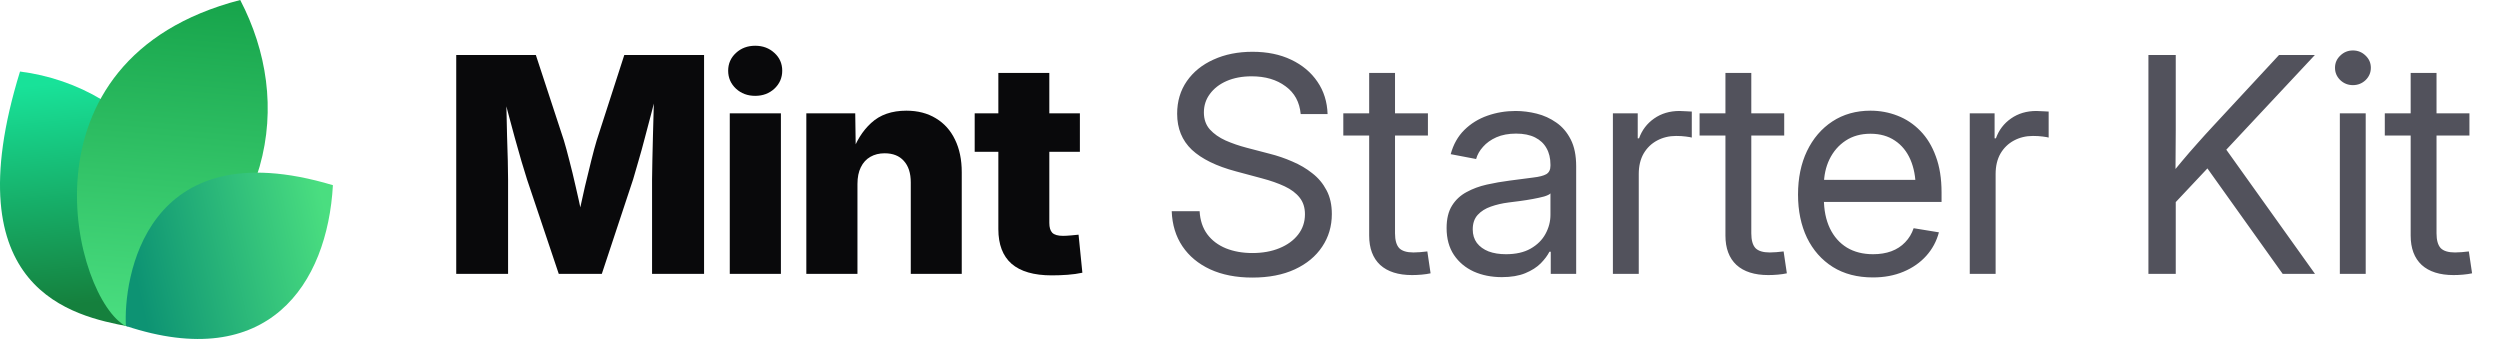
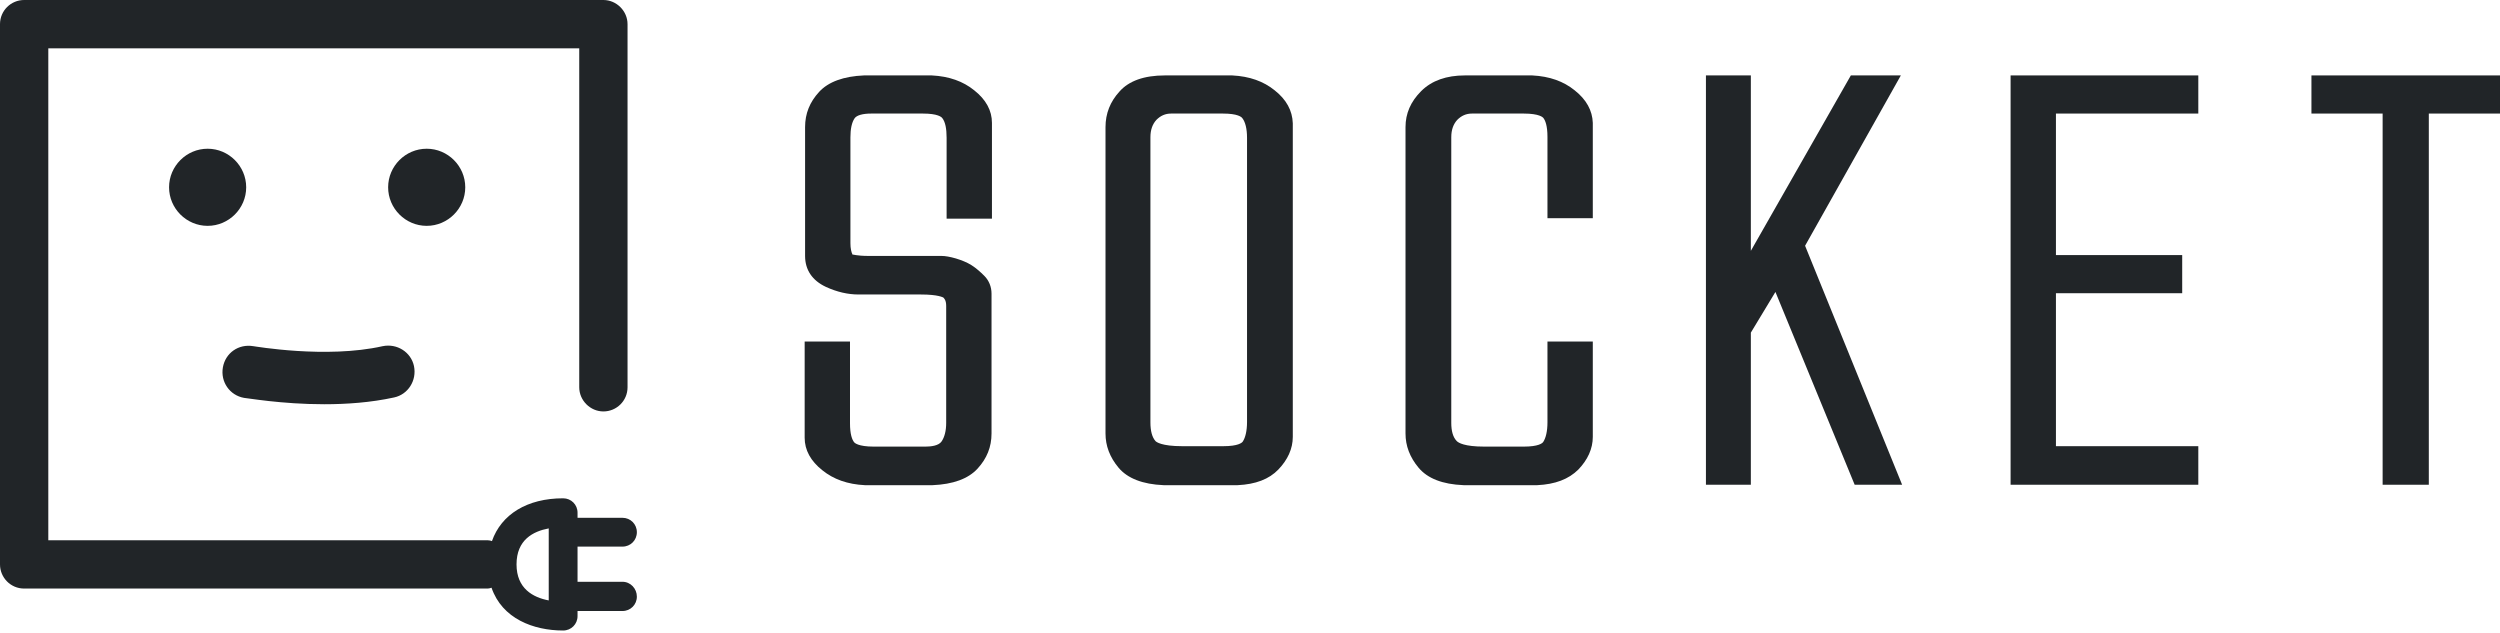
- <svg xmlns="http://www.w3.org/2000/svg" width="177" height="24" viewBox="0 0 177 24" fill="none">
-   <path d="M9.061 23.108C5.268 22.377 -3.391 20.627 1.417 5.064C9.634 6.099 16.973 14.064 9.061 23.108Z" fill="url(#paint0_linear_17557_2020)" />
-   <path d="M8.919 23.094C5.276 21.222 0.784 4.209 17.007 0C20.757 7.193 19.621 16.545 8.919 23.094Z" fill="url(#paint1_linear_17557_2020)" />
-   <path d="M8.914 23.079C8.735 19.882 10.159 9.085 23.57 13.111C23.181 20.123 18.984 26.418 8.914 23.079Z" fill="url(#paint2_linear_17557_2020)" />
-   <path d="M32.301 19.392V3.894H37.938L39.925 9.948C40.036 10.315 40.164 10.787 40.31 11.362C40.462 11.938 40.611 12.552 40.757 13.204C40.91 13.855 41.048 14.483 41.173 15.086C41.305 15.682 41.412 16.192 41.495 16.615H40.695C40.771 16.192 40.871 15.682 40.996 15.086C41.128 14.49 41.267 13.866 41.412 13.214C41.565 12.562 41.714 11.948 41.86 11.373C42.005 10.79 42.133 10.315 42.244 9.948L44.2 3.894H49.848V19.392H46.166V12.704C46.166 12.357 46.173 11.917 46.187 11.383C46.2 10.849 46.214 10.27 46.228 9.646C46.249 9.022 46.266 8.391 46.28 7.753C46.301 7.115 46.311 6.519 46.311 5.964H46.623C46.485 6.561 46.332 7.181 46.166 7.826C45.999 8.471 45.833 9.102 45.666 9.719C45.507 10.336 45.351 10.901 45.198 11.414C45.053 11.928 44.928 12.357 44.824 12.704L42.608 19.392H39.561L37.314 12.704C37.203 12.357 37.072 11.928 36.919 11.414C36.773 10.901 36.614 10.34 36.441 9.729C36.274 9.112 36.104 8.481 35.931 7.836C35.764 7.192 35.608 6.567 35.463 5.964H35.827C35.834 6.512 35.844 7.105 35.858 7.743C35.872 8.374 35.886 9.005 35.9 9.636C35.92 10.26 35.938 10.839 35.952 11.373C35.965 11.907 35.972 12.351 35.972 12.704V19.392H32.301ZM51.668 19.392V8.024H55.288V19.392H51.668ZM53.468 6.786C52.927 6.786 52.473 6.616 52.105 6.276C51.738 5.93 51.554 5.507 51.554 5.007C51.554 4.508 51.738 4.088 52.105 3.749C52.473 3.409 52.927 3.239 53.468 3.239C54.009 3.239 54.463 3.409 54.83 3.749C55.198 4.082 55.382 4.501 55.382 5.007C55.382 5.507 55.198 5.93 54.83 6.276C54.463 6.616 54.009 6.786 53.468 6.786ZM60.708 13.027V19.392H57.088V8.024H60.551L60.593 10.967H60.281C60.593 10.024 61.061 9.268 61.685 8.7C62.309 8.124 63.138 7.836 64.171 7.836C64.975 7.836 65.672 8.017 66.262 8.377C66.851 8.731 67.302 9.234 67.614 9.885C67.933 10.537 68.092 11.307 68.092 12.194V19.392H64.483V12.912C64.483 12.26 64.32 11.754 63.994 11.394C63.675 11.033 63.221 10.853 62.632 10.853C62.25 10.853 61.914 10.936 61.623 11.102C61.332 11.269 61.106 11.515 60.947 11.841C60.787 12.16 60.708 12.555 60.708 13.027ZM76.456 8.024V10.749H69.008V8.024H76.456ZM70.683 5.163H74.292V15.783C74.292 16.102 74.361 16.334 74.5 16.48C74.646 16.625 74.899 16.698 75.259 16.698C75.405 16.698 75.596 16.688 75.831 16.667C76.074 16.646 76.251 16.629 76.362 16.615L76.632 19.309C76.313 19.378 75.963 19.427 75.582 19.455C75.207 19.482 74.836 19.496 74.469 19.496C73.2 19.496 72.25 19.222 71.619 18.674C70.995 18.127 70.683 17.308 70.683 16.22V5.163Z" fill="#09090B" />
-   <path d="M88.667 19.652C87.523 19.652 86.528 19.458 85.682 19.07C84.843 18.681 84.188 18.137 83.716 17.437C83.245 16.736 82.992 15.908 82.957 14.951H84.933C84.968 15.596 85.148 16.14 85.474 16.584C85.8 17.021 86.24 17.354 86.795 17.582C87.35 17.804 87.974 17.915 88.667 17.915C89.388 17.915 90.026 17.801 90.581 17.572C91.143 17.343 91.583 17.024 91.902 16.615C92.228 16.199 92.391 15.717 92.391 15.169C92.391 14.698 92.266 14.306 92.017 13.994C91.767 13.675 91.413 13.408 90.956 13.193C90.498 12.978 89.954 12.787 89.323 12.621L87.502 12.132C86.123 11.765 85.082 11.255 84.382 10.603C83.689 9.944 83.342 9.095 83.342 8.055C83.342 7.174 83.571 6.404 84.028 5.746C84.486 5.087 85.117 4.577 85.921 4.217C86.726 3.849 87.645 3.666 88.678 3.666C89.718 3.666 90.63 3.853 91.413 4.227C92.204 4.602 92.824 5.122 93.275 5.787C93.726 6.446 93.965 7.209 93.993 8.076H92.089C92.013 7.23 91.656 6.574 91.018 6.11C90.387 5.638 89.586 5.403 88.615 5.403C87.95 5.403 87.36 5.513 86.847 5.735C86.341 5.957 85.946 6.262 85.661 6.651C85.377 7.032 85.235 7.469 85.235 7.961C85.235 8.447 85.377 8.849 85.661 9.168C85.946 9.48 86.317 9.74 86.774 9.948C87.232 10.149 87.724 10.319 88.251 10.457L89.884 10.884C90.439 11.023 90.977 11.206 91.496 11.435C92.023 11.657 92.495 11.934 92.911 12.267C93.334 12.593 93.67 12.995 93.92 13.474C94.17 13.945 94.294 14.504 94.294 15.149C94.294 16.015 94.066 16.788 93.608 17.468C93.157 18.148 92.512 18.681 91.673 19.07C90.834 19.458 89.832 19.652 88.667 19.652ZM101.097 8.024V9.594H95.106V8.024H101.097ZM96.937 5.163H98.767V16.521C98.767 17 98.865 17.347 99.059 17.562C99.26 17.77 99.6 17.874 100.078 17.874C100.21 17.874 100.366 17.867 100.546 17.853C100.733 17.832 100.903 17.815 101.056 17.801L101.285 19.351C101.097 19.392 100.886 19.423 100.65 19.444C100.414 19.465 100.189 19.475 99.974 19.475C98.996 19.475 98.244 19.236 97.717 18.758C97.197 18.272 96.937 17.579 96.937 16.677V5.163ZM106.33 19.621C105.595 19.621 104.932 19.489 104.343 19.226C103.754 18.955 103.285 18.564 102.939 18.05C102.592 17.53 102.419 16.896 102.419 16.147C102.419 15.495 102.547 14.965 102.804 14.556C103.06 14.146 103.403 13.828 103.833 13.599C104.263 13.363 104.742 13.186 105.269 13.068C105.796 12.95 106.333 12.857 106.881 12.787C107.574 12.69 108.132 12.617 108.555 12.569C108.978 12.52 109.287 12.441 109.481 12.33C109.675 12.212 109.772 12.014 109.772 11.737V11.654C109.772 11.203 109.679 10.815 109.492 10.489C109.311 10.163 109.041 9.91 108.68 9.729C108.32 9.549 107.872 9.459 107.338 9.459C106.805 9.459 106.34 9.546 105.945 9.719C105.556 9.892 105.241 10.118 104.998 10.395C104.755 10.665 104.593 10.953 104.509 11.258L102.71 10.915C102.897 10.222 103.22 9.65 103.677 9.199C104.135 8.748 104.679 8.412 105.31 8.19C105.941 7.968 106.607 7.857 107.307 7.857C107.8 7.857 108.295 7.92 108.795 8.044C109.301 8.169 109.765 8.381 110.188 8.679C110.611 8.97 110.951 9.369 111.208 9.875C111.464 10.374 111.593 11.005 111.593 11.768V19.392H109.793V17.822H109.7C109.568 18.085 109.363 18.359 109.086 18.643C108.809 18.921 108.444 19.153 107.994 19.34C107.543 19.527 106.988 19.621 106.33 19.621ZM106.621 17.998C107.321 17.998 107.904 17.867 108.368 17.603C108.84 17.333 109.19 16.986 109.419 16.563C109.654 16.133 109.772 15.682 109.772 15.211V13.692C109.703 13.769 109.554 13.841 109.325 13.911C109.096 13.973 108.829 14.032 108.524 14.088C108.226 14.143 107.921 14.192 107.609 14.233C107.304 14.275 107.033 14.309 106.798 14.337C106.354 14.393 105.938 14.49 105.549 14.628C105.168 14.76 104.86 14.954 104.624 15.211C104.388 15.467 104.27 15.811 104.27 16.241C104.27 16.615 104.367 16.934 104.561 17.198C104.762 17.461 105.04 17.662 105.393 17.801C105.747 17.933 106.156 17.998 106.621 17.998ZM114.193 19.392V8.024H115.951V9.792H116.045C116.253 9.209 116.61 8.741 117.116 8.388C117.622 8.034 118.219 7.857 118.905 7.857C119.058 7.857 119.217 7.864 119.384 7.878C119.55 7.885 119.682 7.892 119.779 7.899V9.74C119.716 9.719 119.578 9.695 119.363 9.667C119.155 9.639 118.922 9.625 118.666 9.625C118.174 9.625 117.726 9.733 117.324 9.948C116.922 10.163 116.603 10.471 116.367 10.874C116.138 11.276 116.024 11.758 116.024 12.319V19.392H114.193ZM126.322 8.024V9.594H120.33V8.024H126.322ZM122.161 5.163H123.992V16.521C123.992 17 124.089 17.347 124.283 17.562C124.484 17.77 124.824 17.874 125.302 17.874C125.434 17.874 125.59 17.867 125.77 17.853C125.958 17.832 126.127 17.815 126.28 17.801L126.509 19.351C126.322 19.392 126.11 19.423 125.874 19.444C125.639 19.465 125.413 19.475 125.198 19.475C124.221 19.475 123.468 19.236 122.941 18.758C122.421 18.272 122.161 17.579 122.161 16.677V5.163ZM132.604 19.642C131.502 19.642 130.555 19.396 129.765 18.903C128.974 18.404 128.364 17.714 127.934 16.834C127.511 15.946 127.3 14.927 127.3 13.775C127.3 12.611 127.511 11.584 127.934 10.697C128.364 9.802 128.964 9.102 129.734 8.596C130.51 8.089 131.408 7.836 132.428 7.836C133.1 7.836 133.738 7.954 134.341 8.19C134.952 8.426 135.489 8.783 135.954 9.261C136.425 9.74 136.793 10.343 137.056 11.071C137.327 11.792 137.462 12.645 137.462 13.63V14.296H128.433V12.735H136.463L135.631 13.297C135.631 12.541 135.506 11.876 135.257 11.3C135.007 10.725 134.643 10.277 134.165 9.958C133.686 9.632 133.107 9.469 132.428 9.469C131.748 9.469 131.162 9.632 130.67 9.958C130.177 10.284 129.796 10.725 129.526 11.279C129.262 11.827 129.13 12.441 129.13 13.12V14.046C129.13 14.864 129.273 15.572 129.557 16.168C129.841 16.757 130.243 17.211 130.763 17.53C131.283 17.842 131.901 17.998 132.615 17.998C133.093 17.998 133.523 17.929 133.905 17.79C134.293 17.645 134.619 17.433 134.882 17.156C135.153 16.879 135.354 16.546 135.486 16.157L137.275 16.449C137.108 17.08 136.81 17.634 136.38 18.113C135.95 18.591 135.413 18.966 134.768 19.236C134.123 19.507 133.402 19.642 132.604 19.642ZM139.459 19.392V8.024H141.217V9.792H141.311C141.519 9.209 141.876 8.741 142.382 8.388C142.888 8.034 143.485 7.857 144.171 7.857C144.324 7.857 144.483 7.864 144.649 7.878C144.816 7.885 144.948 7.892 145.045 7.899V9.74C144.982 9.719 144.844 9.695 144.629 9.667C144.421 9.639 144.188 9.625 143.932 9.625C143.439 9.625 142.992 9.733 142.59 9.948C142.188 10.163 141.869 10.471 141.633 10.874C141.404 11.276 141.29 11.758 141.29 12.319V19.392H139.459ZM153.429 14.961V12.715C153.783 12.257 154.136 11.82 154.49 11.404C154.844 10.981 155.204 10.565 155.572 10.156C155.939 9.74 156.314 9.327 156.695 8.918L161.355 3.894H163.893L157.277 10.967H157.184L153.429 14.961ZM152.108 19.392V3.894H154.043V9.241L154.022 12.559L154.043 13.505V19.392H152.108ZM161.615 19.392L155.967 11.477L157.173 9.969L163.903 19.392H161.615ZM165.661 19.392V8.024H167.492V19.392H165.661ZM166.587 6.027C166.24 6.027 165.942 5.909 165.692 5.673C165.443 5.43 165.318 5.139 165.318 4.799C165.318 4.459 165.443 4.172 165.692 3.936C165.942 3.693 166.24 3.572 166.587 3.572C166.934 3.572 167.232 3.693 167.482 3.936C167.731 4.172 167.856 4.459 167.856 4.799C167.856 5.139 167.731 5.43 167.482 5.673C167.232 5.909 166.934 6.027 166.587 6.027ZM174.836 8.024V9.594H168.844V8.024H174.836ZM170.675 5.163H172.506V16.521C172.506 17 172.603 17.347 172.797 17.562C172.998 17.77 173.338 17.874 173.816 17.874C173.948 17.874 174.104 17.867 174.284 17.853C174.472 17.832 174.641 17.815 174.794 17.801L175.023 19.351C174.836 19.392 174.624 19.423 174.388 19.444C174.153 19.465 173.927 19.475 173.712 19.475C172.735 19.475 171.982 19.236 171.455 18.758C170.935 18.272 170.675 17.579 170.675 16.677V5.163Z" fill="#52525C" />
-   <defs>
-     <linearGradient id="paint0_linear_17557_2020" x1="3.776" y1="5.916" x2="5.232" y2="21.559" gradientUnits="userSpaceOnUse">
-       <stop stop-color="#18E299" />
-       <stop offset="1" stop-color="#15803D" />
-     </linearGradient>
-     <linearGradient id="paint1_linear_17557_2020" x1="12.171" y1="-0.718" x2="10.19" y2="22.983" gradientUnits="userSpaceOnUse">
-       <stop stop-color="#16A34A" />
-       <stop offset="1" stop-color="#4ADE80" />
-     </linearGradient>
-     <linearGradient id="paint2_linear_17557_2020" x1="23.133" y1="15.353" x2="9.338" y2="18.52" gradientUnits="userSpaceOnUse">
-       <stop stop-color="#4ADE80" />
-       <stop offset="1" stop-color="#0D9373" />
-     </linearGradient>
-   </defs>
+ <svg xmlns="http://www.w3.org/2000/svg" width="1016" height="257" viewBox="0 0 1016 257" fill="none">
+   <path d="M395.896 36.679C391.418 33.063 385.736 30.996 378.675 30.652H351.123C342.857 30.996 336.658 33.235 332.869 37.368C329.081 41.501 327.186 46.15 327.186 51.661V104.011C327.186 109.693 330.114 113.998 335.624 116.581C340.102 118.648 344.579 119.681 348.884 119.681H374.198C381.431 119.681 383.153 120.887 383.325 120.887C383.669 121.231 384.53 121.92 384.53 124.331V171.859C384.53 175.131 383.841 177.714 382.636 179.436C381.431 181.158 378.331 181.502 376.092 181.502H355.083C348.712 181.502 347.334 179.952 347.162 179.78C346.301 178.747 345.44 176.508 345.44 172.031V138.796H327.014V177.886C327.014 182.88 329.425 187.357 334.247 191.146C338.724 194.762 344.407 196.828 351.467 197.173H379.02C387.286 196.828 393.485 194.59 397.273 190.457C401.062 186.324 402.956 181.674 402.956 176.164V119.337C402.956 116.581 401.923 113.998 400.029 112.104C398.479 110.554 396.757 109.004 394.863 107.799C392.968 106.594 390.73 105.733 388.491 105.044C386.08 104.355 384.186 104.011 382.636 104.011H353.017C348.023 104.011 346.645 103.322 346.473 103.494C345.957 102.461 345.612 100.911 345.612 98.844V55.794C345.612 52.522 346.129 49.766 347.334 48.044C348.195 46.839 350.606 46.15 354.05 46.15H375.059C381.086 46.15 382.636 47.528 382.98 48.044C384.186 49.594 384.702 52.349 384.702 55.966V88.857H403.128V49.939C403.128 44.945 400.717 40.468 395.896 36.679Z" fill="#212528" />
+   <path d="M517.988 36.679C513.51 33.063 507.828 30.996 500.767 30.652H473.387C464.949 30.652 458.75 32.891 454.961 37.196C451.173 41.328 449.278 46.15 449.278 51.661V176.164C449.278 181.158 451 185.807 454.617 190.112C458.233 194.417 464.432 196.828 472.87 197.173H502.834H503.006C510.238 196.828 515.749 194.762 519.537 190.801C523.326 186.84 525.392 182.363 525.392 177.541V50.111C525.22 44.945 522.809 40.468 517.988 36.679ZM506.794 55.966V171.514C506.794 175.131 506.105 177.886 505.072 179.436C504.728 179.952 503.178 181.33 497.151 181.33H480.447C472.009 181.33 469.943 179.608 469.598 179.264C468.221 177.714 467.532 175.131 467.532 171.687V55.794C467.532 52.694 468.393 50.455 469.943 48.733C471.665 47.011 473.559 46.15 475.97 46.15H496.979C503.006 46.15 504.556 47.528 504.9 48.044C506.106 49.594 506.794 52.349 506.794 55.966Z" fill="#212528" />
+   <path d="M639.909 36.679C635.432 33.063 629.749 30.996 622.689 30.652H595.308C587.903 30.652 581.876 32.718 577.571 37.023C573.266 41.328 571.2 46.15 571.2 51.661V176.164C571.2 181.158 572.922 185.807 576.538 190.112C580.154 194.417 586.181 196.828 594.792 197.173H624.755C631.988 196.828 637.498 194.762 641.459 190.801C645.247 186.84 647.314 182.363 647.314 177.541V138.796H628.888V171.687C628.888 175.303 628.199 178.058 627.166 179.608C626.821 180.125 625.272 181.502 619.244 181.502H603.23C595.136 181.502 592.725 179.952 592.036 179.264C590.486 177.714 589.798 175.131 589.798 171.859V55.794C589.798 52.694 590.659 50.455 592.209 48.733C593.931 47.011 595.825 46.15 598.236 46.15H619.244C625.616 46.15 626.994 47.7 627.166 47.872C628.027 48.905 628.888 51.144 628.888 55.621V88.684H647.314V49.939C647.141 44.945 644.731 40.468 639.909 36.679Z" fill="#212528" />
+   <path d="M772.505 30.652H752.185L711.545 101.944V30.652H693.292V197H711.545V135.179L721.533 118.648L753.735 197H773.022L733.587 99.878L772.505 30.652Z" fill="#212528" />
+   <path d="M817.106 197H893.392V181.33H835.532V119.164H886.848V103.666H835.532V46.15H893.392V30.652H817.106V197Z" fill="#212528" />
+   <path d="M939.37 30.652V46.15H968.3V197H987.07V46.15H1016V30.652H939.37Z" fill="#212528" />
+   <path d="M100.051 76.114C100.051 67.504 92.99 60.444 84.38 60.444C75.77 60.444 68.71 67.504 68.71 76.114C68.71 84.725 75.77 91.785 84.38 91.785C92.99 91.785 100.051 84.725 100.051 76.114Z" fill="#212528" />
+   <path d="M189.079 76.114C189.079 67.504 182.018 60.444 173.408 60.444C164.798 60.444 157.738 67.504 157.738 76.114C157.738 84.725 164.798 91.785 173.408 91.785C182.018 91.785 189.079 84.725 189.079 76.114Z" fill="#212528" />
+   <path d="M252.967 236.435H234.713V222.143H252.967C256.239 222.143 258.822 219.56 258.822 216.288C258.822 213.016 256.239 210.433 252.967 210.433H234.713V208.366C234.713 205.094 232.13 202.511 228.859 202.511C214.221 202.511 203.717 209.055 199.928 219.904C199.412 219.732 198.895 219.56 198.206 219.56H19.631V19.631H235.402V157.394C235.402 162.732 239.88 167.21 245.218 167.21C250.556 167.21 255.033 162.905 255.033 157.394V9.816C255.033 4.477 250.556 0 245.218 0H9.816C4.477 0 0 4.305 0 9.816V229.375C0 234.713 4.305 239.191 9.816 239.191H198.206C198.723 239.191 199.24 239.019 199.756 238.846C204.061 251.417 216.804 256.239 228.859 256.239C232.13 256.239 234.713 253.656 234.713 250.384V248.318H252.967C256.239 248.318 258.822 245.734 258.822 242.463C258.822 239.191 256.239 236.435 252.967 236.435ZM223.004 244.012C216.632 242.807 209.916 239.191 209.916 229.375C209.916 219.387 216.632 215.943 223.004 214.738V244.012Z" fill="#212528" />
+   <path d="M131.736 164.283C114.343 164.283 100.05 161.7 99.189 161.7C93.334 160.666 89.546 155.156 90.579 149.301C91.612 143.446 96.95 139.657 102.978 140.691C103.322 140.691 132.597 145.857 155.5 140.691C161.355 139.485 167.037 143.102 168.243 148.784C169.448 154.639 165.832 160.322 160.149 161.527C150.678 163.594 140.862 164.283 131.736 164.283Z" fill="#212528" />
</svg>
